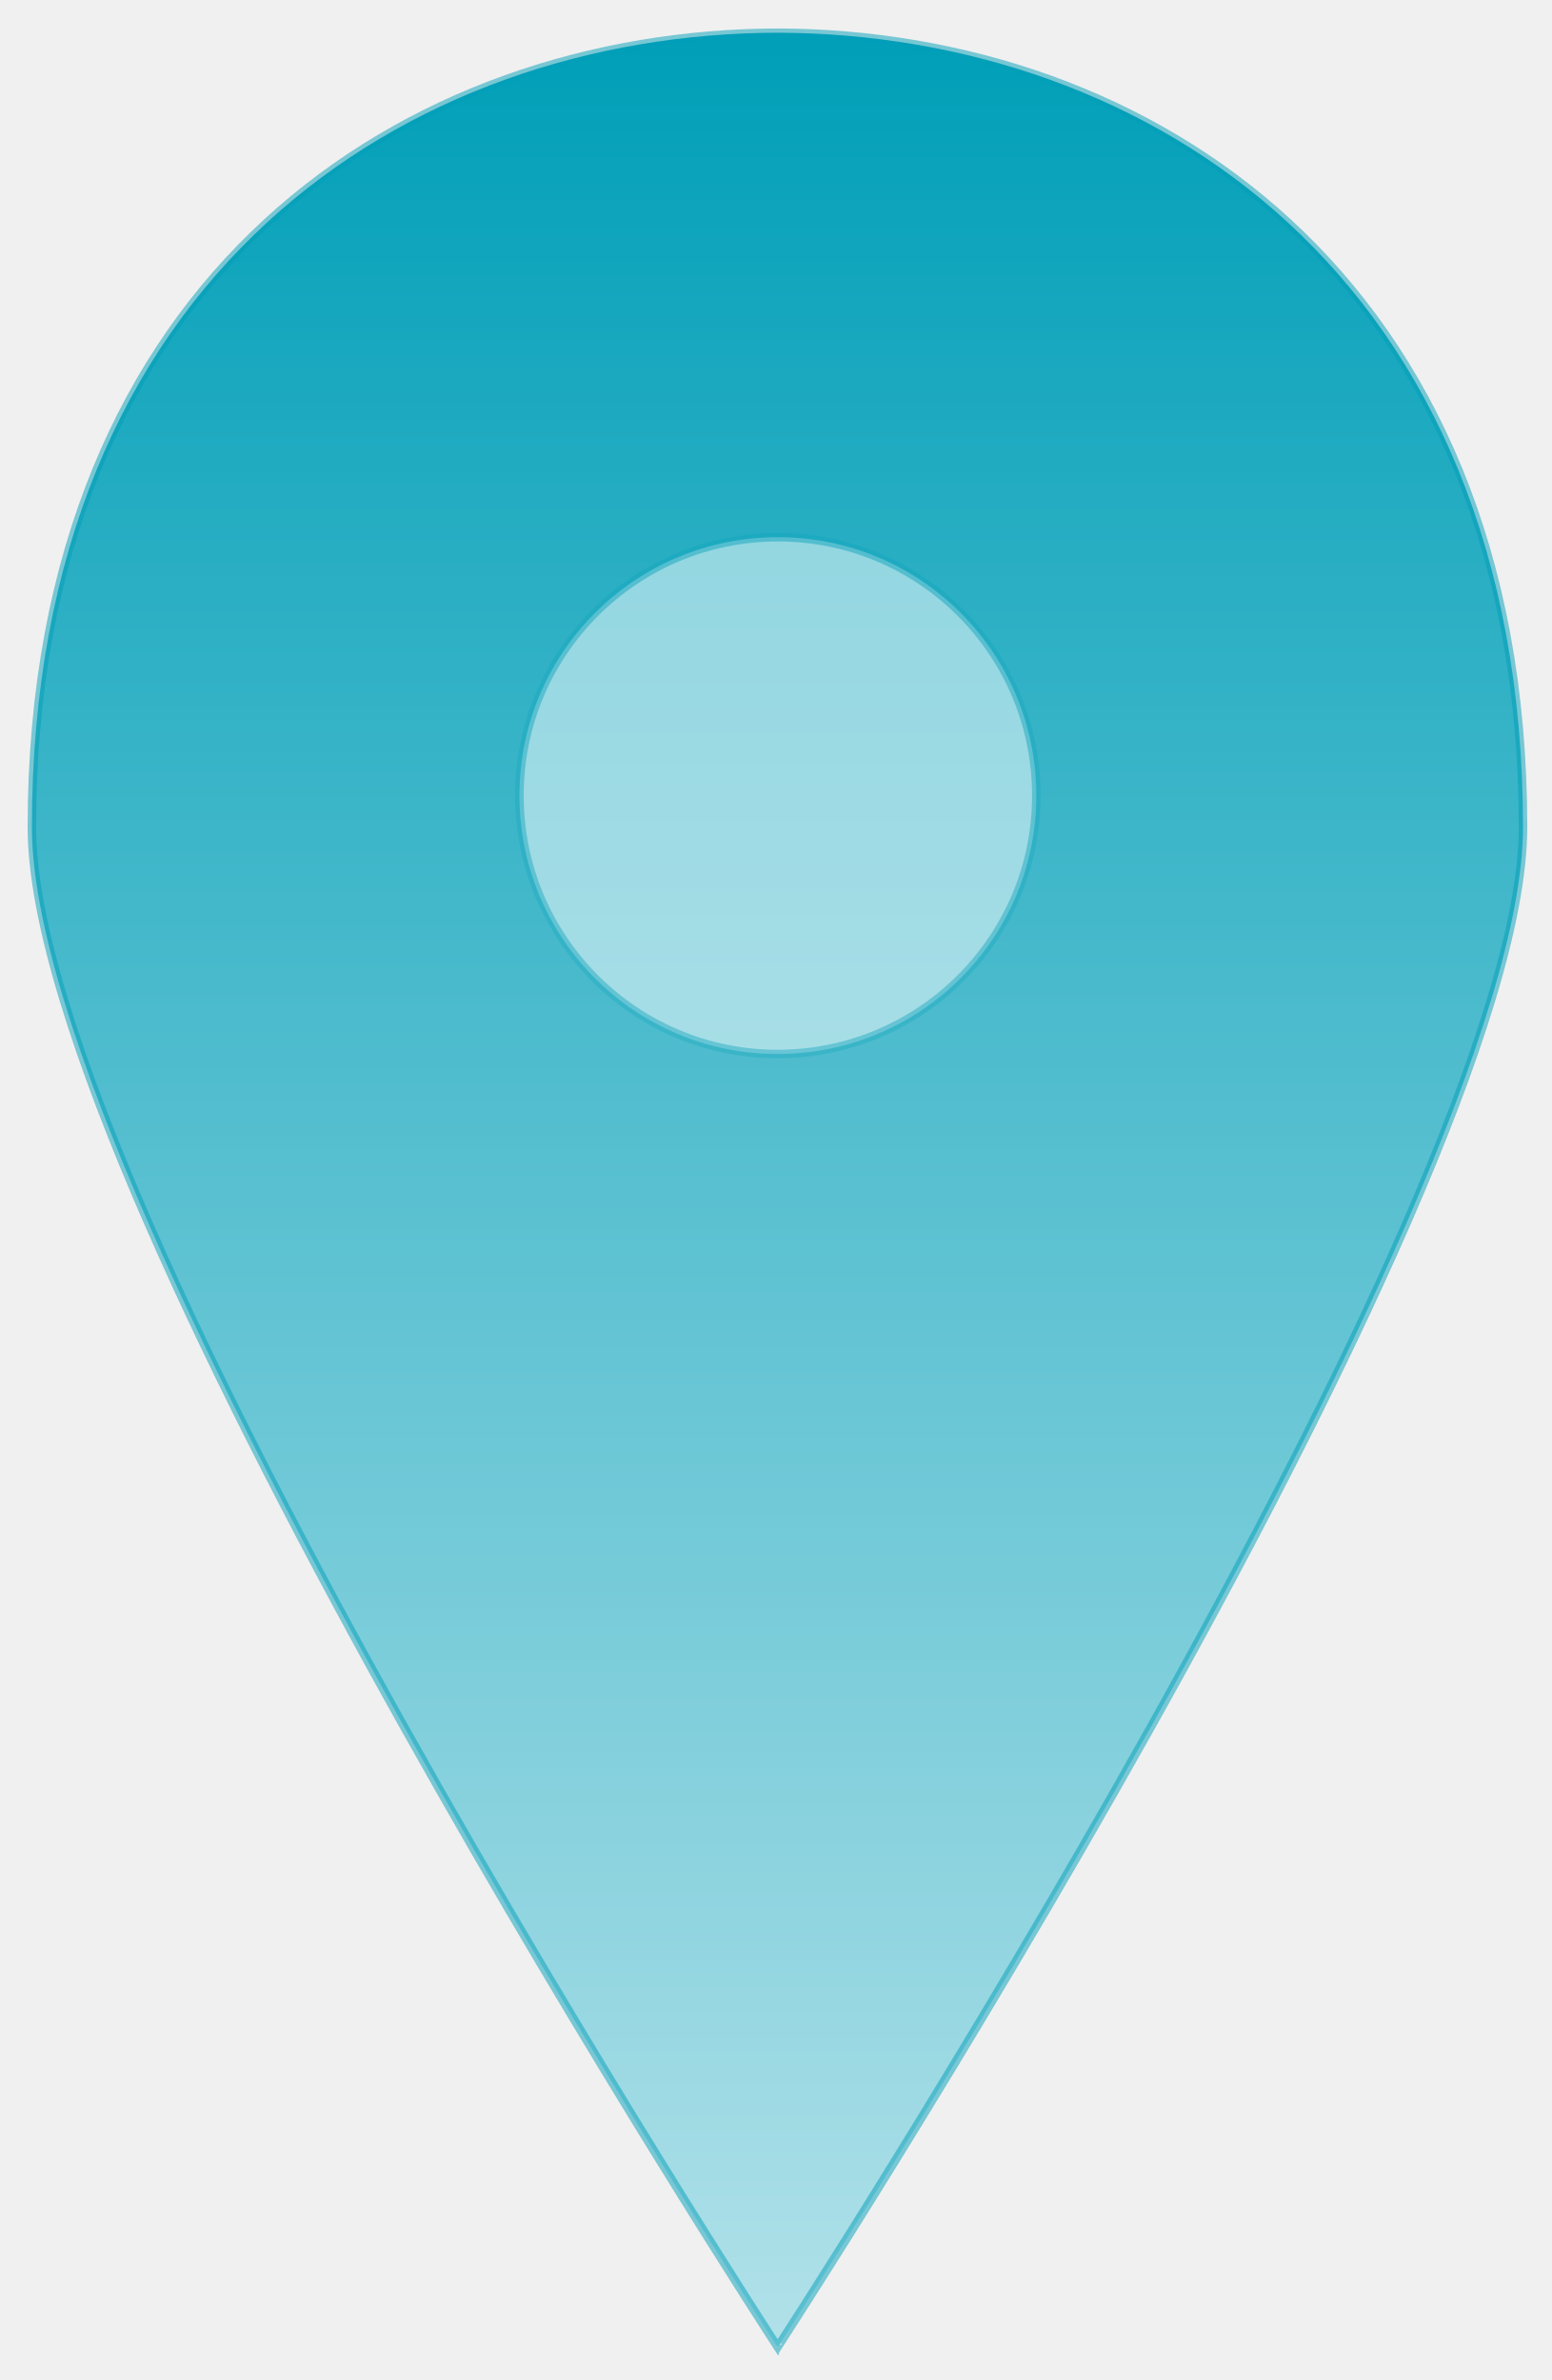
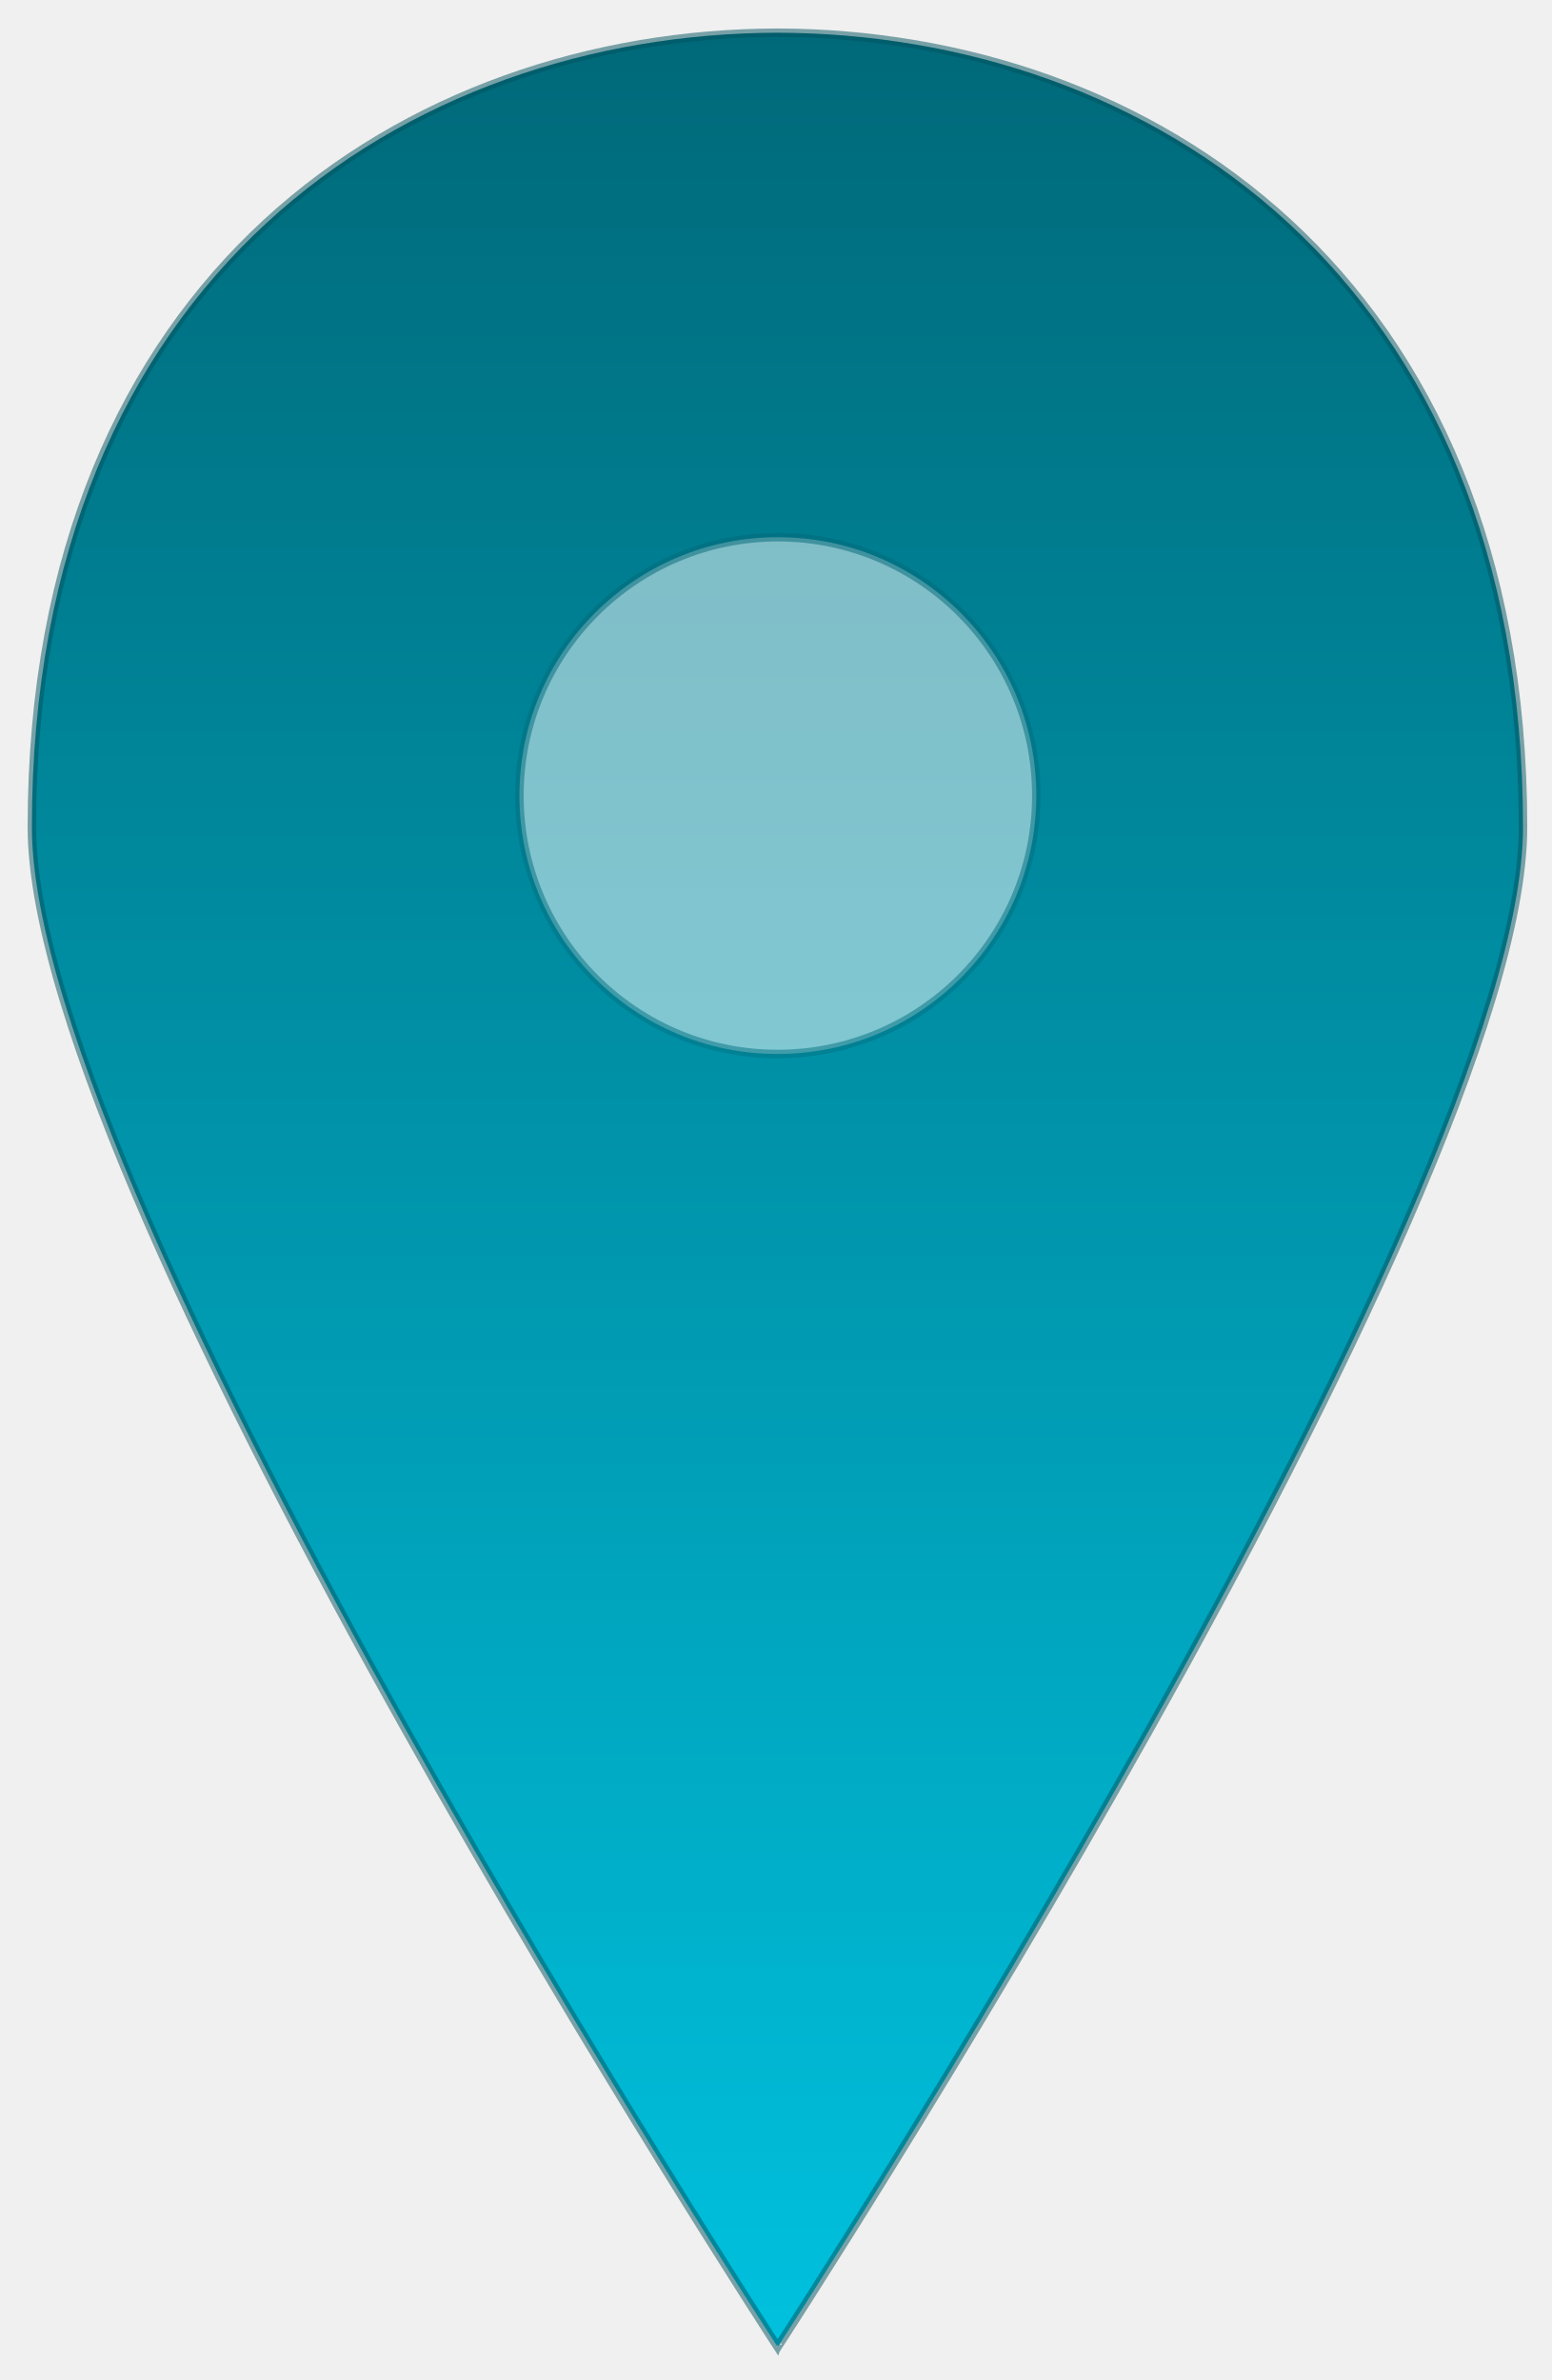
<svg xmlns="http://www.w3.org/2000/svg" version="1.1" id="Layer_1" x="0px" y="0px" viewBox="0 0 365 560" enable-background="new 0 0 365 560" xml:space="preserve">
  <g>
    <defs>
      <linearGradient id="grad" x1="0%" y1="100%" x2="0%" y2="0%">
-         <stop offset="0%" style="stop-color:#B1E1E9;stop-opacity:1" />
-         <stop offset="100%" style="stop-color:#009FB8;stop-opacity:1" />
+         <stop offset="0%" style="stop-color:#00c1de;stop-opacity:1" />
+         <stop offset="100%" style="stop-color:#006979;stop-opacity:1" />
      </linearGradient>
    </defs>
-     <path fill="url(#grad)" stroke="#009FB8" stroke-width="2" stroke-opacity="0.5" d="M182.9,551.7c0,0.1,0.2,0.3,0.2,0.3S358.3,283,358.3,194.6c0-130.1-88.8-186.7-175.4-186.9   C96.3,7.9,7.5,64.5,7.5,194.6c0,88.4,175.3,357.4,175.3,357.4S182.9,551.7,182.9,551.7z" />
-     <path fill="#FFFFFF" opacity="0.5" stroke="#009FB8" stroke-width="2" stroke-opacity="0.5" d="M122.2,187.2c0-33.6,27.2-60.8,60.8-60.8   c33.6,0,60.8,27.2,60.8,60.8S216.5,248,182.9,248C149.4,248,122.2,220.8,122.2,187.2z" />
+     <path fill="url(#grad)" stroke="#00525e" stroke-width="2" stroke-opacity="0.5" d="M182.9,551.7c0,0.1,0.2,0.3,0.2,0.3S358.3,283,358.3,194.6c0-130.1-88.8-186.7-175.4-186.9   C96.3,7.9,7.5,64.5,7.5,194.6c0,88.4,175.3,357.4,175.3,357.4S182.9,551.7,182.9,551.7z" />
+     <path fill="#FFFFFF" opacity="0.5" stroke="#00525e" stroke-width="2" stroke-opacity="0.5" d="M122.2,187.2c0-33.6,27.2-60.8,60.8-60.8   c33.6,0,60.8,27.2,60.8,60.8S216.5,248,182.9,248C149.4,248,122.2,220.8,122.2,187.2z" />
  </g>
</svg>
